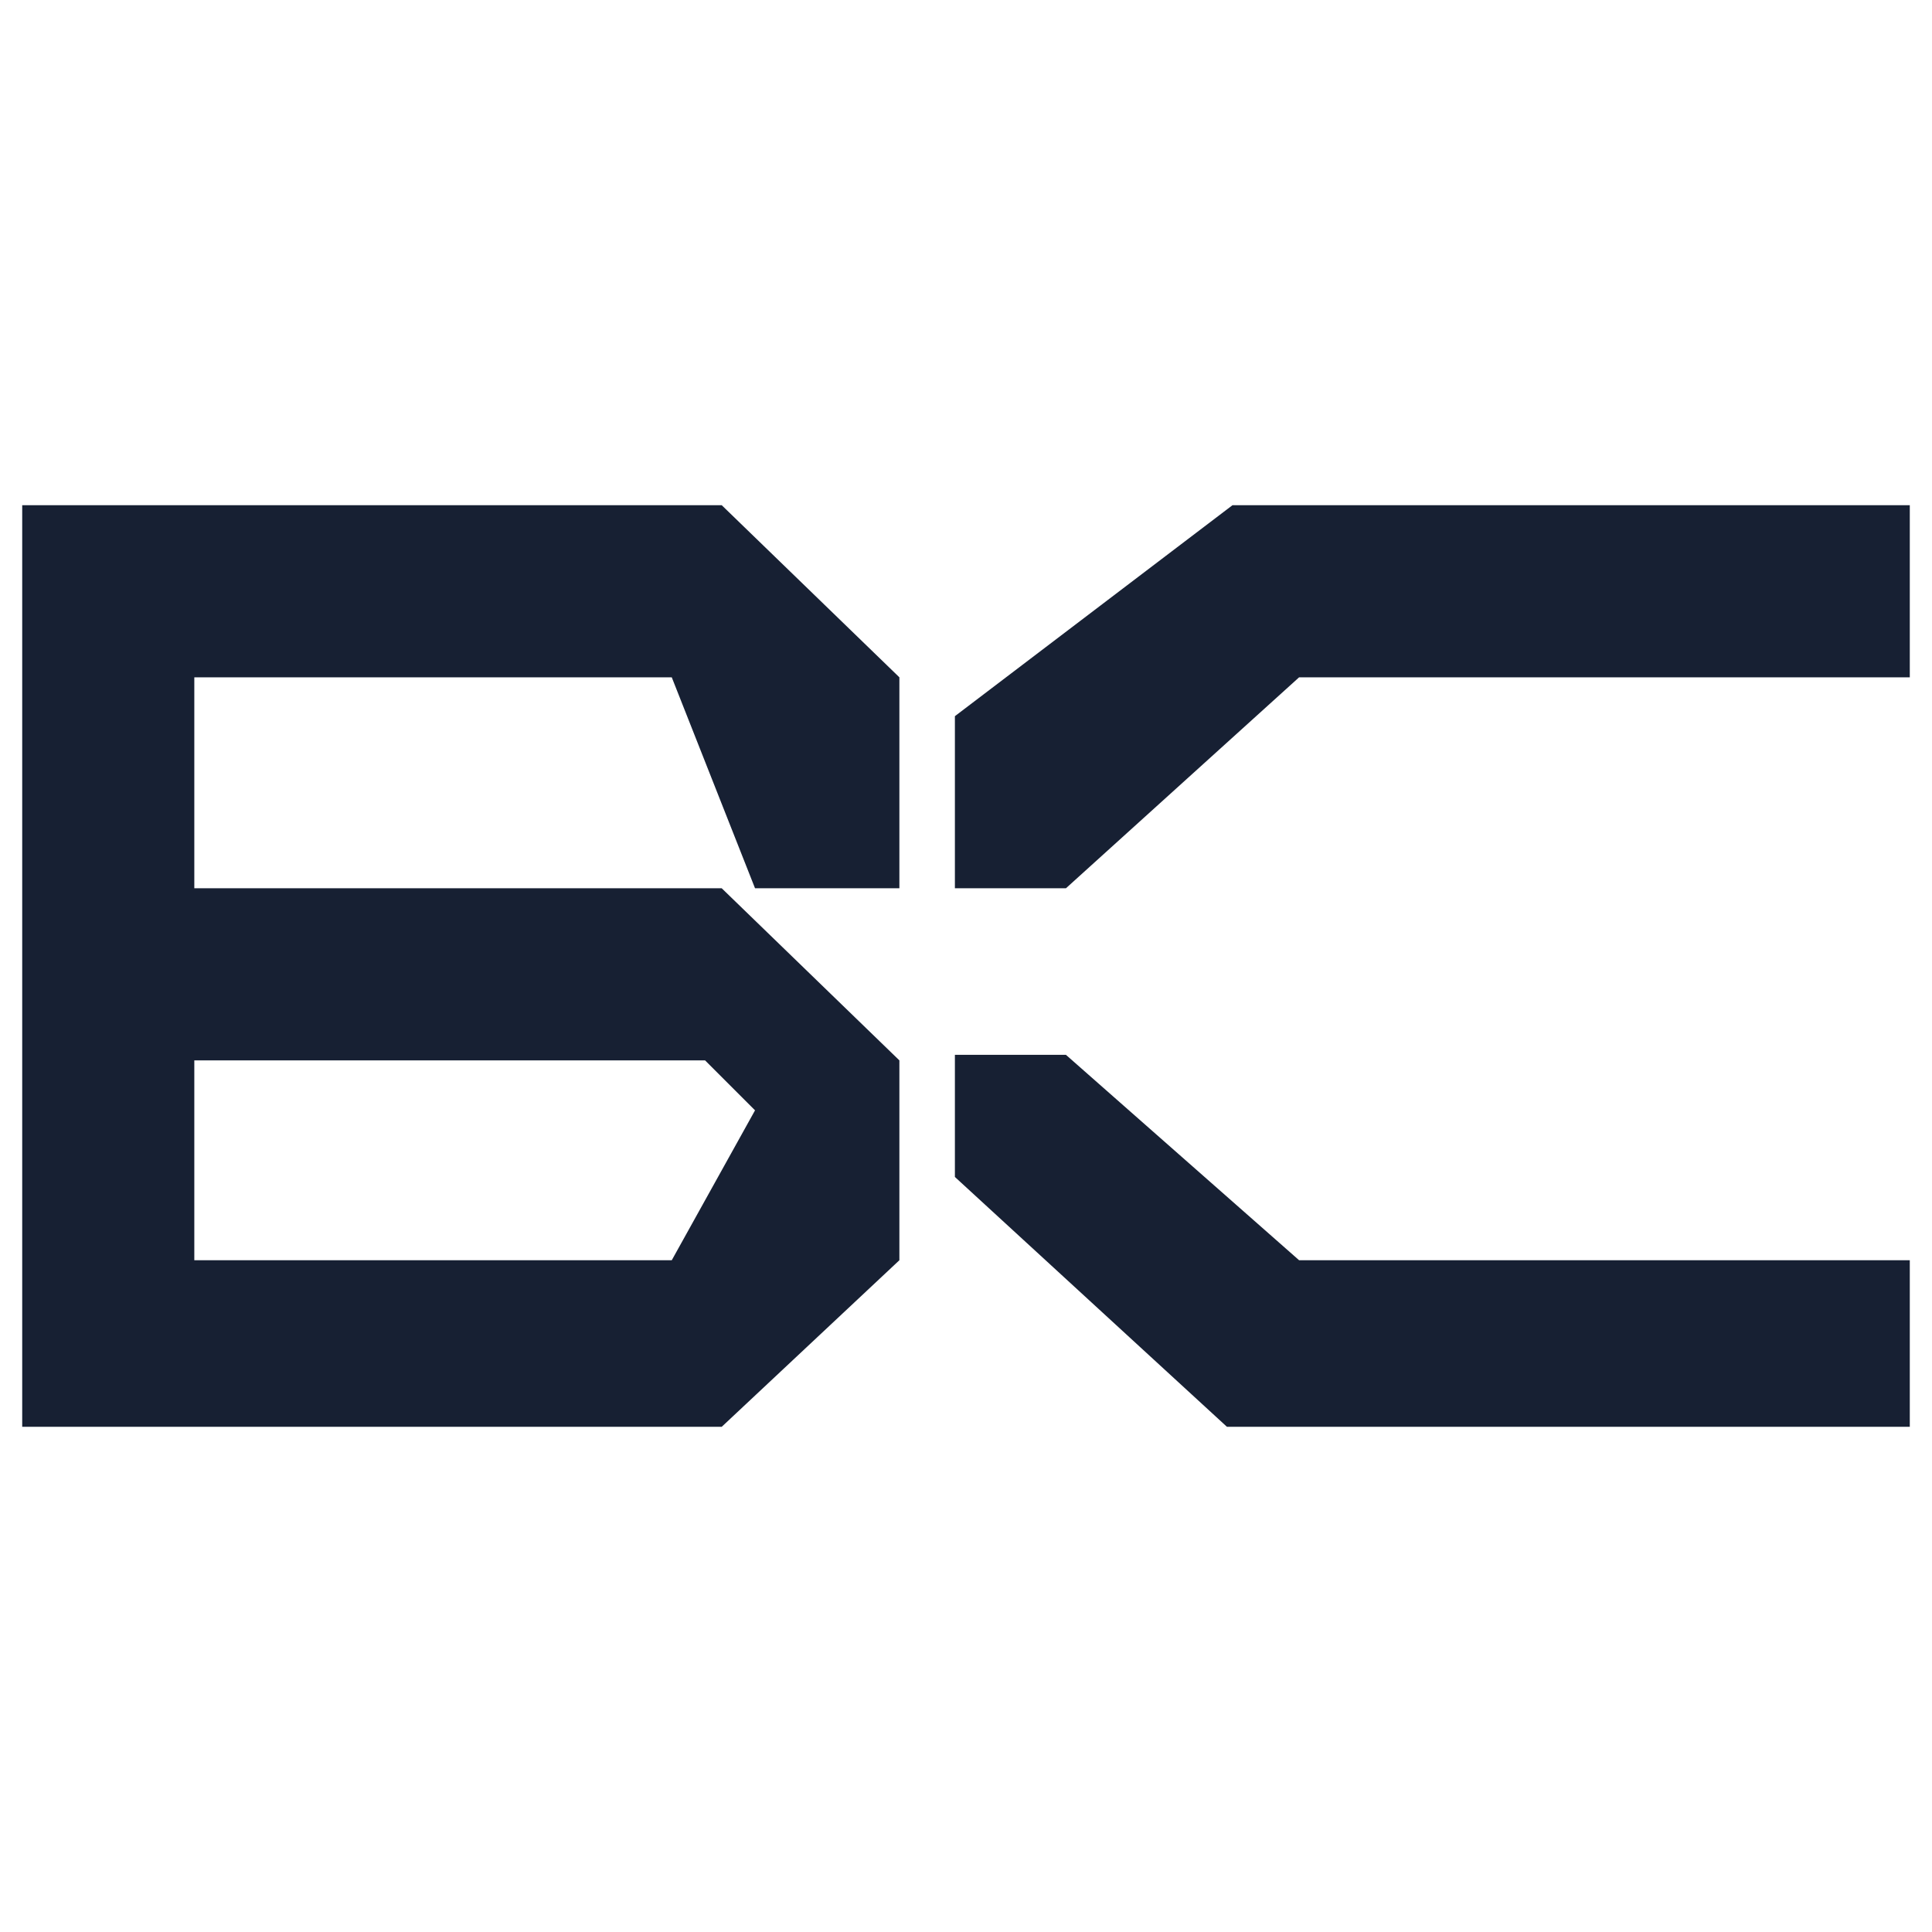
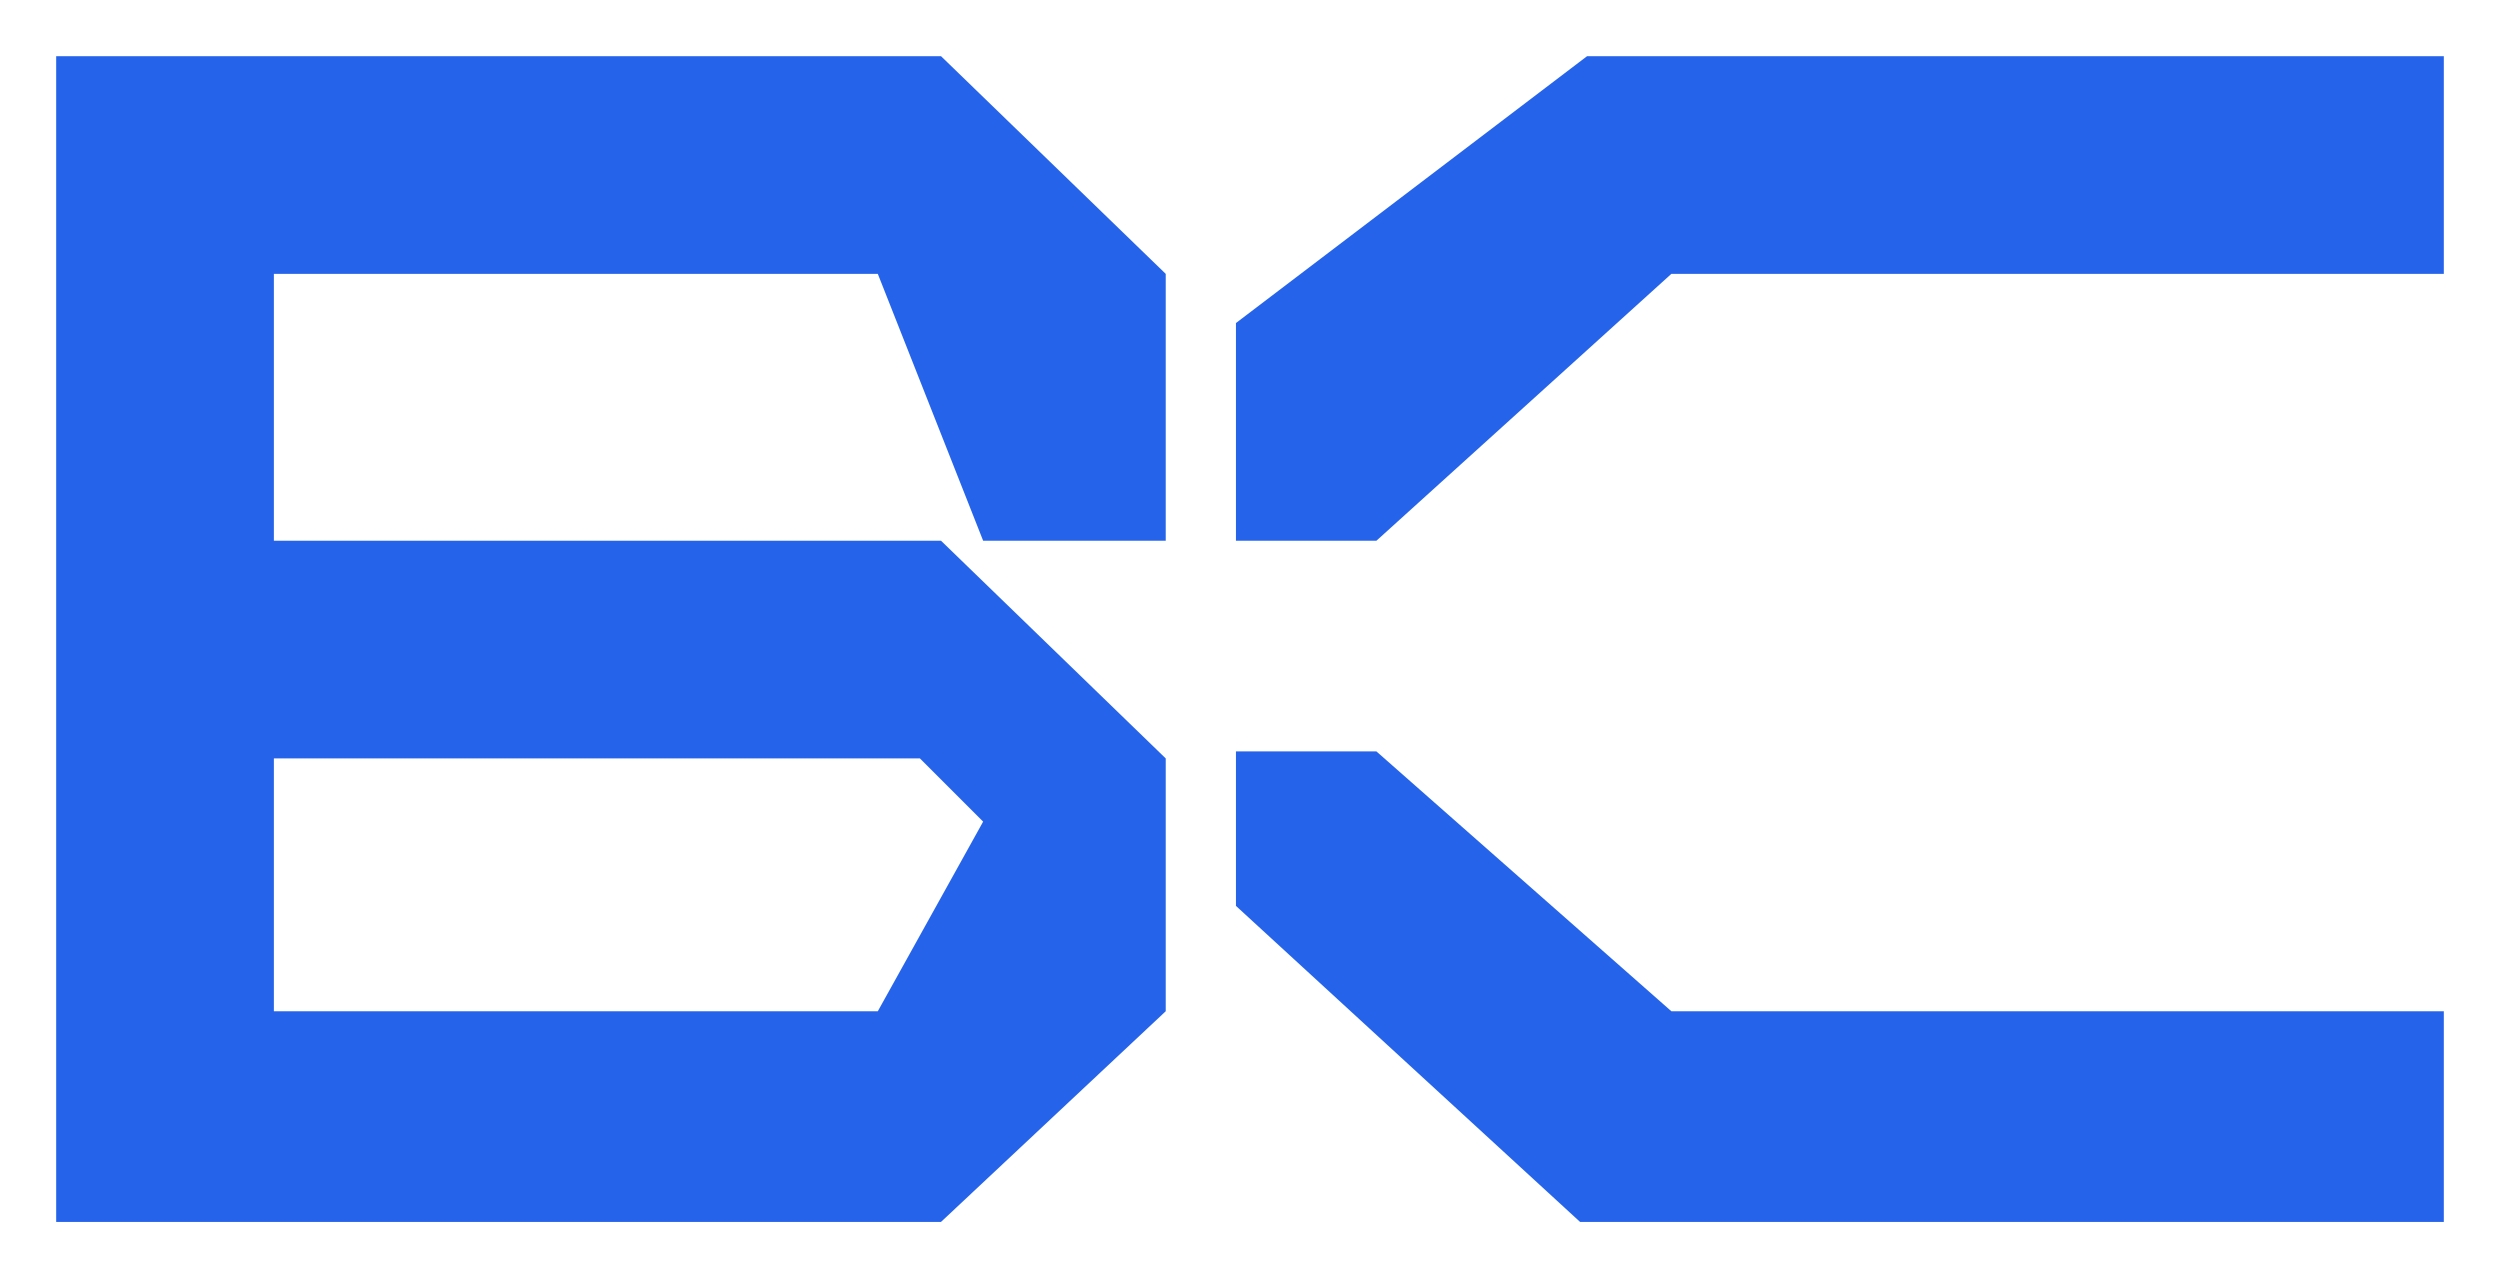
- <svg xmlns="http://www.w3.org/2000/svg" viewBox="-4 -91 348 348" color="#172033">
+ <svg xmlns="http://www.w3.org/2000/svg" viewBox="-8 -8 356 182" color="#2563EB">
  <path fill="currentColor" fill-rule="evenodd" d="M0 0H126L158 31V69H132L117 31H31V69H126L158 100V136L126 166H0ZM31 100H123L132 109L117 136H31Z" />
  <path fill="currentColor" d="M168 38L218 0H340V31H230L188 69H168ZM168 99H188L230 136H340V166H217L168 121Z" />
</svg>
